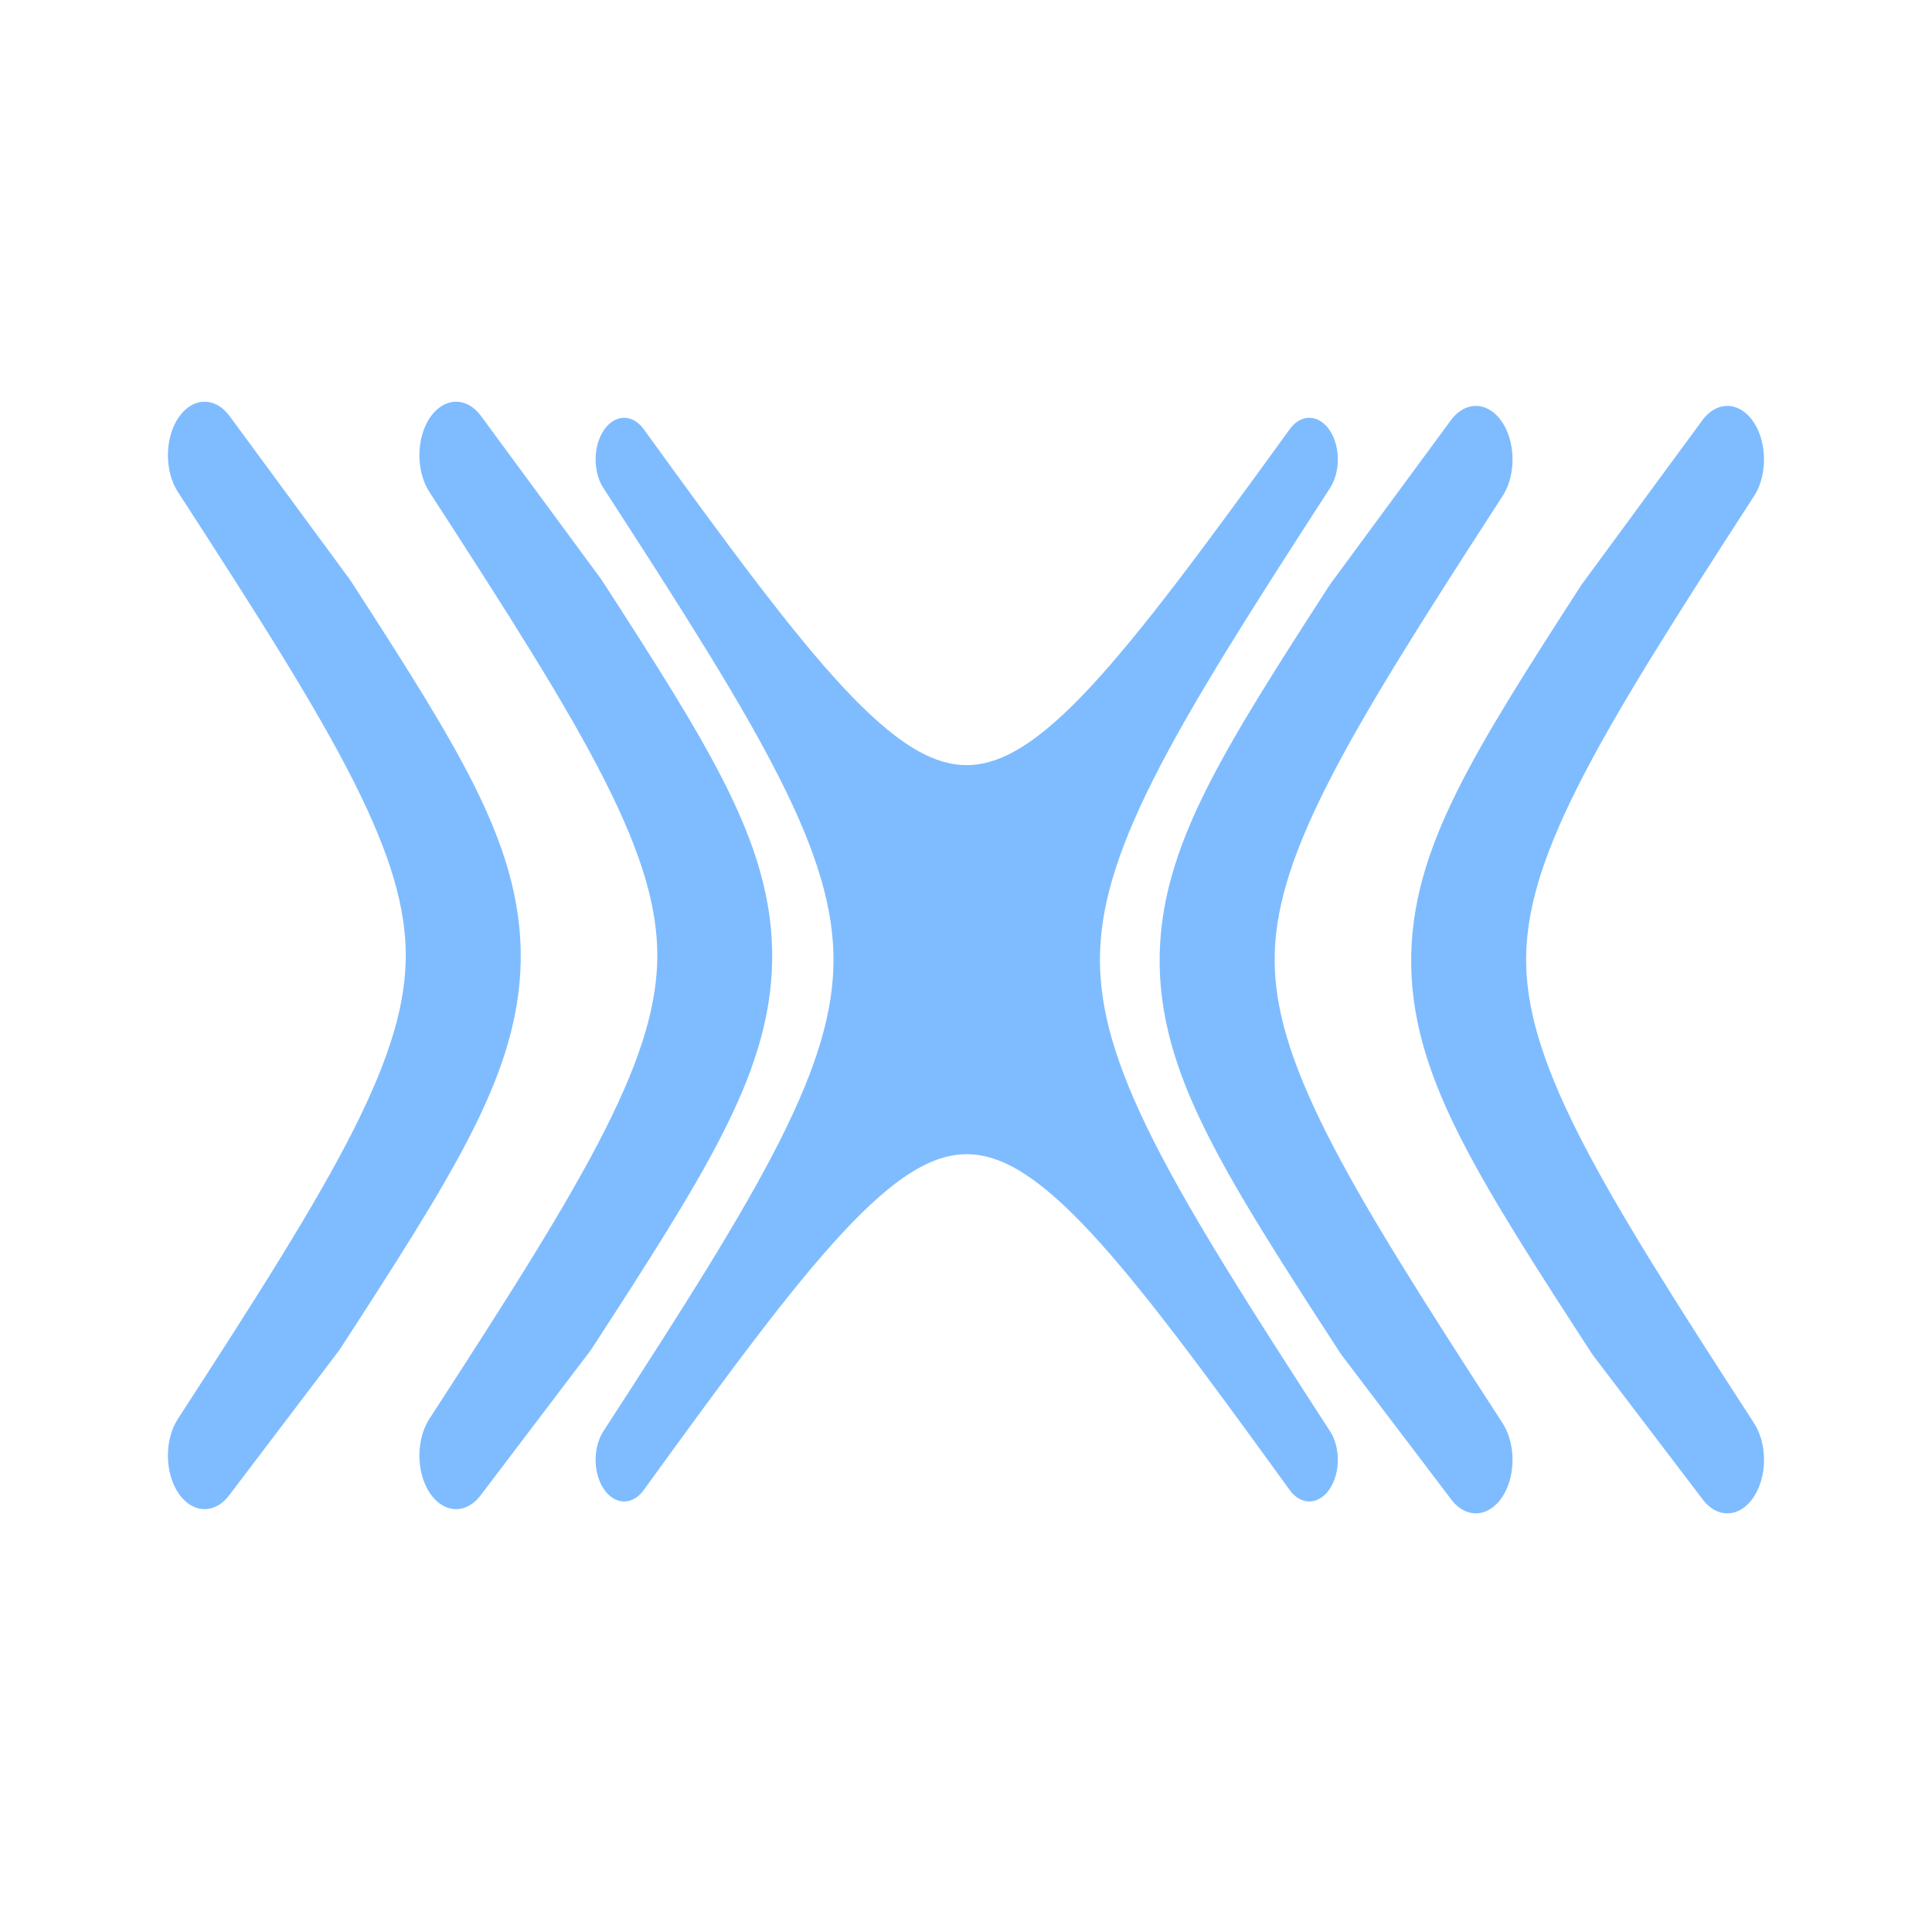
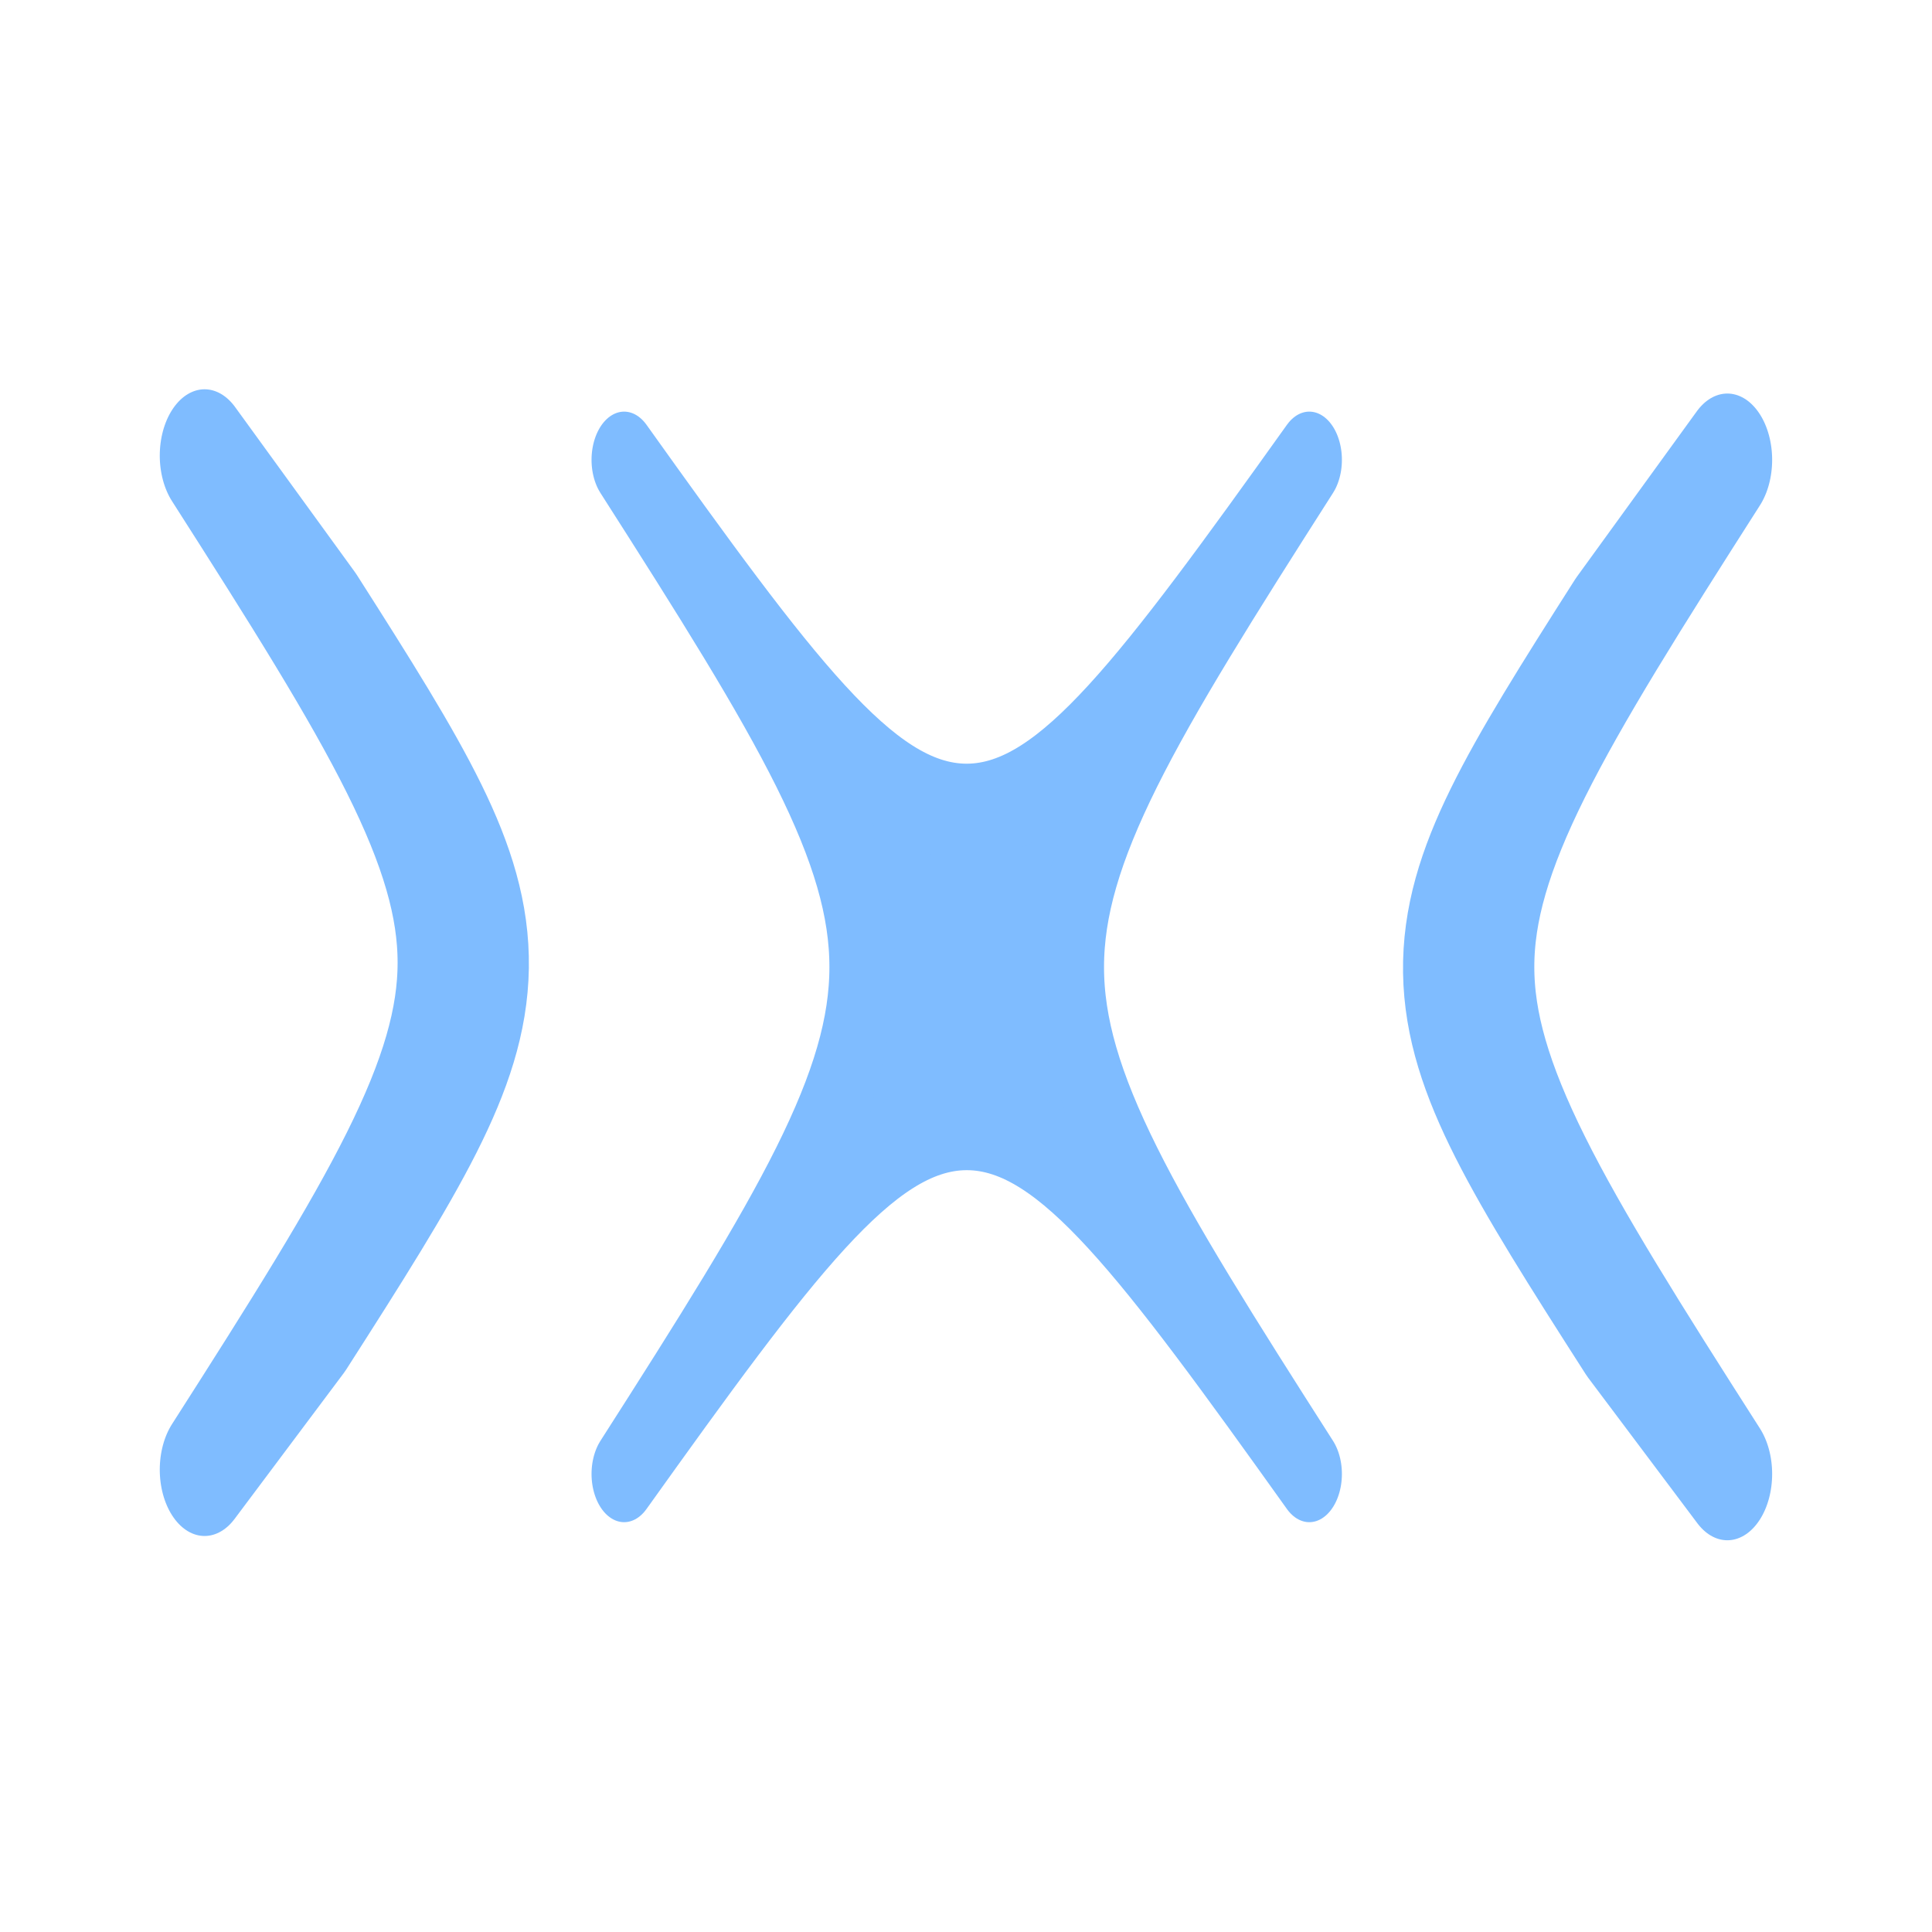
<svg xmlns="http://www.w3.org/2000/svg" viewBox="0 0 64 64">
-   <g transform="translate(0 -15) scale(1 1.46) matrix(0.6747 0 0 0.6747 1.019 20.2379)">
-     <path fill="#7fbcff" stroke="#7fbcff" stroke-width="2.8" stroke-linejoin="round" d="M62.774 34.324C46.316 18.754 45.599 18.754 29.133 34.324C44.705 17.869 44.705 17.152 29.133 0.682C45.59 16.255 46.307 16.255 62.774 0.682C47.202 17.158 47.202 17.869 62.774 34.324Z" />
-     <path fill="#7fbcff" stroke="#7fbcff" stroke-width="3.6" stroke-linejoin="round" d="M70.951 34.324C63.166 26.096 59.274 21.803 59.274 17.503C59.274 13.204 63.166 8.919 70.951 0.682L65.067 6.157C59.793 11.743 57.161 14.661 57.226 17.642C57.291 20.622 60.062 23.659 65.592 29.487L70.951 34.324Z" />
-     <path fill="#7fbcff" stroke="#7fbcff" stroke-width="3.6" stroke-linejoin="round" d="M83.298 34.324C75.513 26.096 71.621 21.803 71.621 17.503C71.621 13.204 75.513 8.919 83.298 0.682L77.413 6.168C72.143 11.755 69.508 14.673 69.576 17.654C69.643 20.634 72.411 23.671 77.939 29.499L83.298 34.324Z" />
-     <path fill="#7fbcff" stroke="#7fbcff" stroke-width="3.6" stroke-linejoin="round" d="M20.881 34.182C28.669 25.955 32.561 21.661 32.561 17.361C32.561 13.062 28.669 8.774 20.881 0.541L26.765 6.015C32.038 11.601 34.671 14.52 34.603 17.497C34.535 20.475 31.77 23.514 26.24 29.345L20.881 34.182Z" />
-     <path fill="#7fbcff" stroke="#7fbcff" stroke-width="3.6" stroke-linejoin="round" d="M8.534 34.182C16.319 25.955 20.211 21.661 20.211 17.361C20.211 13.062 16.319 8.774 8.534 0.541L14.415 6.015C19.689 11.601 22.324 14.52 22.256 17.497C22.188 20.475 19.42 23.514 13.893 29.345L8.534 34.182Z" />
+   <g transform="translate(0 -15.4) scale(1 1.48) matrix(0.6747 0 0 0.6747 1.019 20.2379)">
+     <path fill="#7fbcff" stroke="#7fbcff" stroke-width="3.2" stroke-linejoin="round" d="M62.774 34.324C46.316 18.754 45.599 18.754 29.133 34.324C44.705 17.869 44.705 17.152 29.133 0.682C45.59 16.255 46.307 16.255 62.774 0.682C47.202 17.158 47.202 17.869 62.774 34.324Z" />
+     <path fill="#7fbcff" stroke="#7fbcff" stroke-width="4.4" stroke-linejoin="round" d="M83.298 34.324C75.513 26.096 71.621 21.803 71.621 17.503C71.621 13.204 75.513 8.919 83.298 0.682L77.413 6.168C72.143 11.755 69.508 14.673 69.576 17.654C69.643 20.634 72.411 23.671 77.939 29.499L83.298 34.324Z" />
+     <path fill="#7fbcff" stroke="#7fbcff" stroke-width="4.4" stroke-linejoin="round" d="M8.534 34.182C16.319 25.955 20.211 21.661 20.211 17.361C20.211 13.062 16.319 8.774 8.534 0.541L14.415 6.015C19.689 11.601 22.324 14.52 22.256 17.497C22.188 20.475 19.42 23.514 13.893 29.345L8.534 34.182Z" />
  </g>
</svg>
